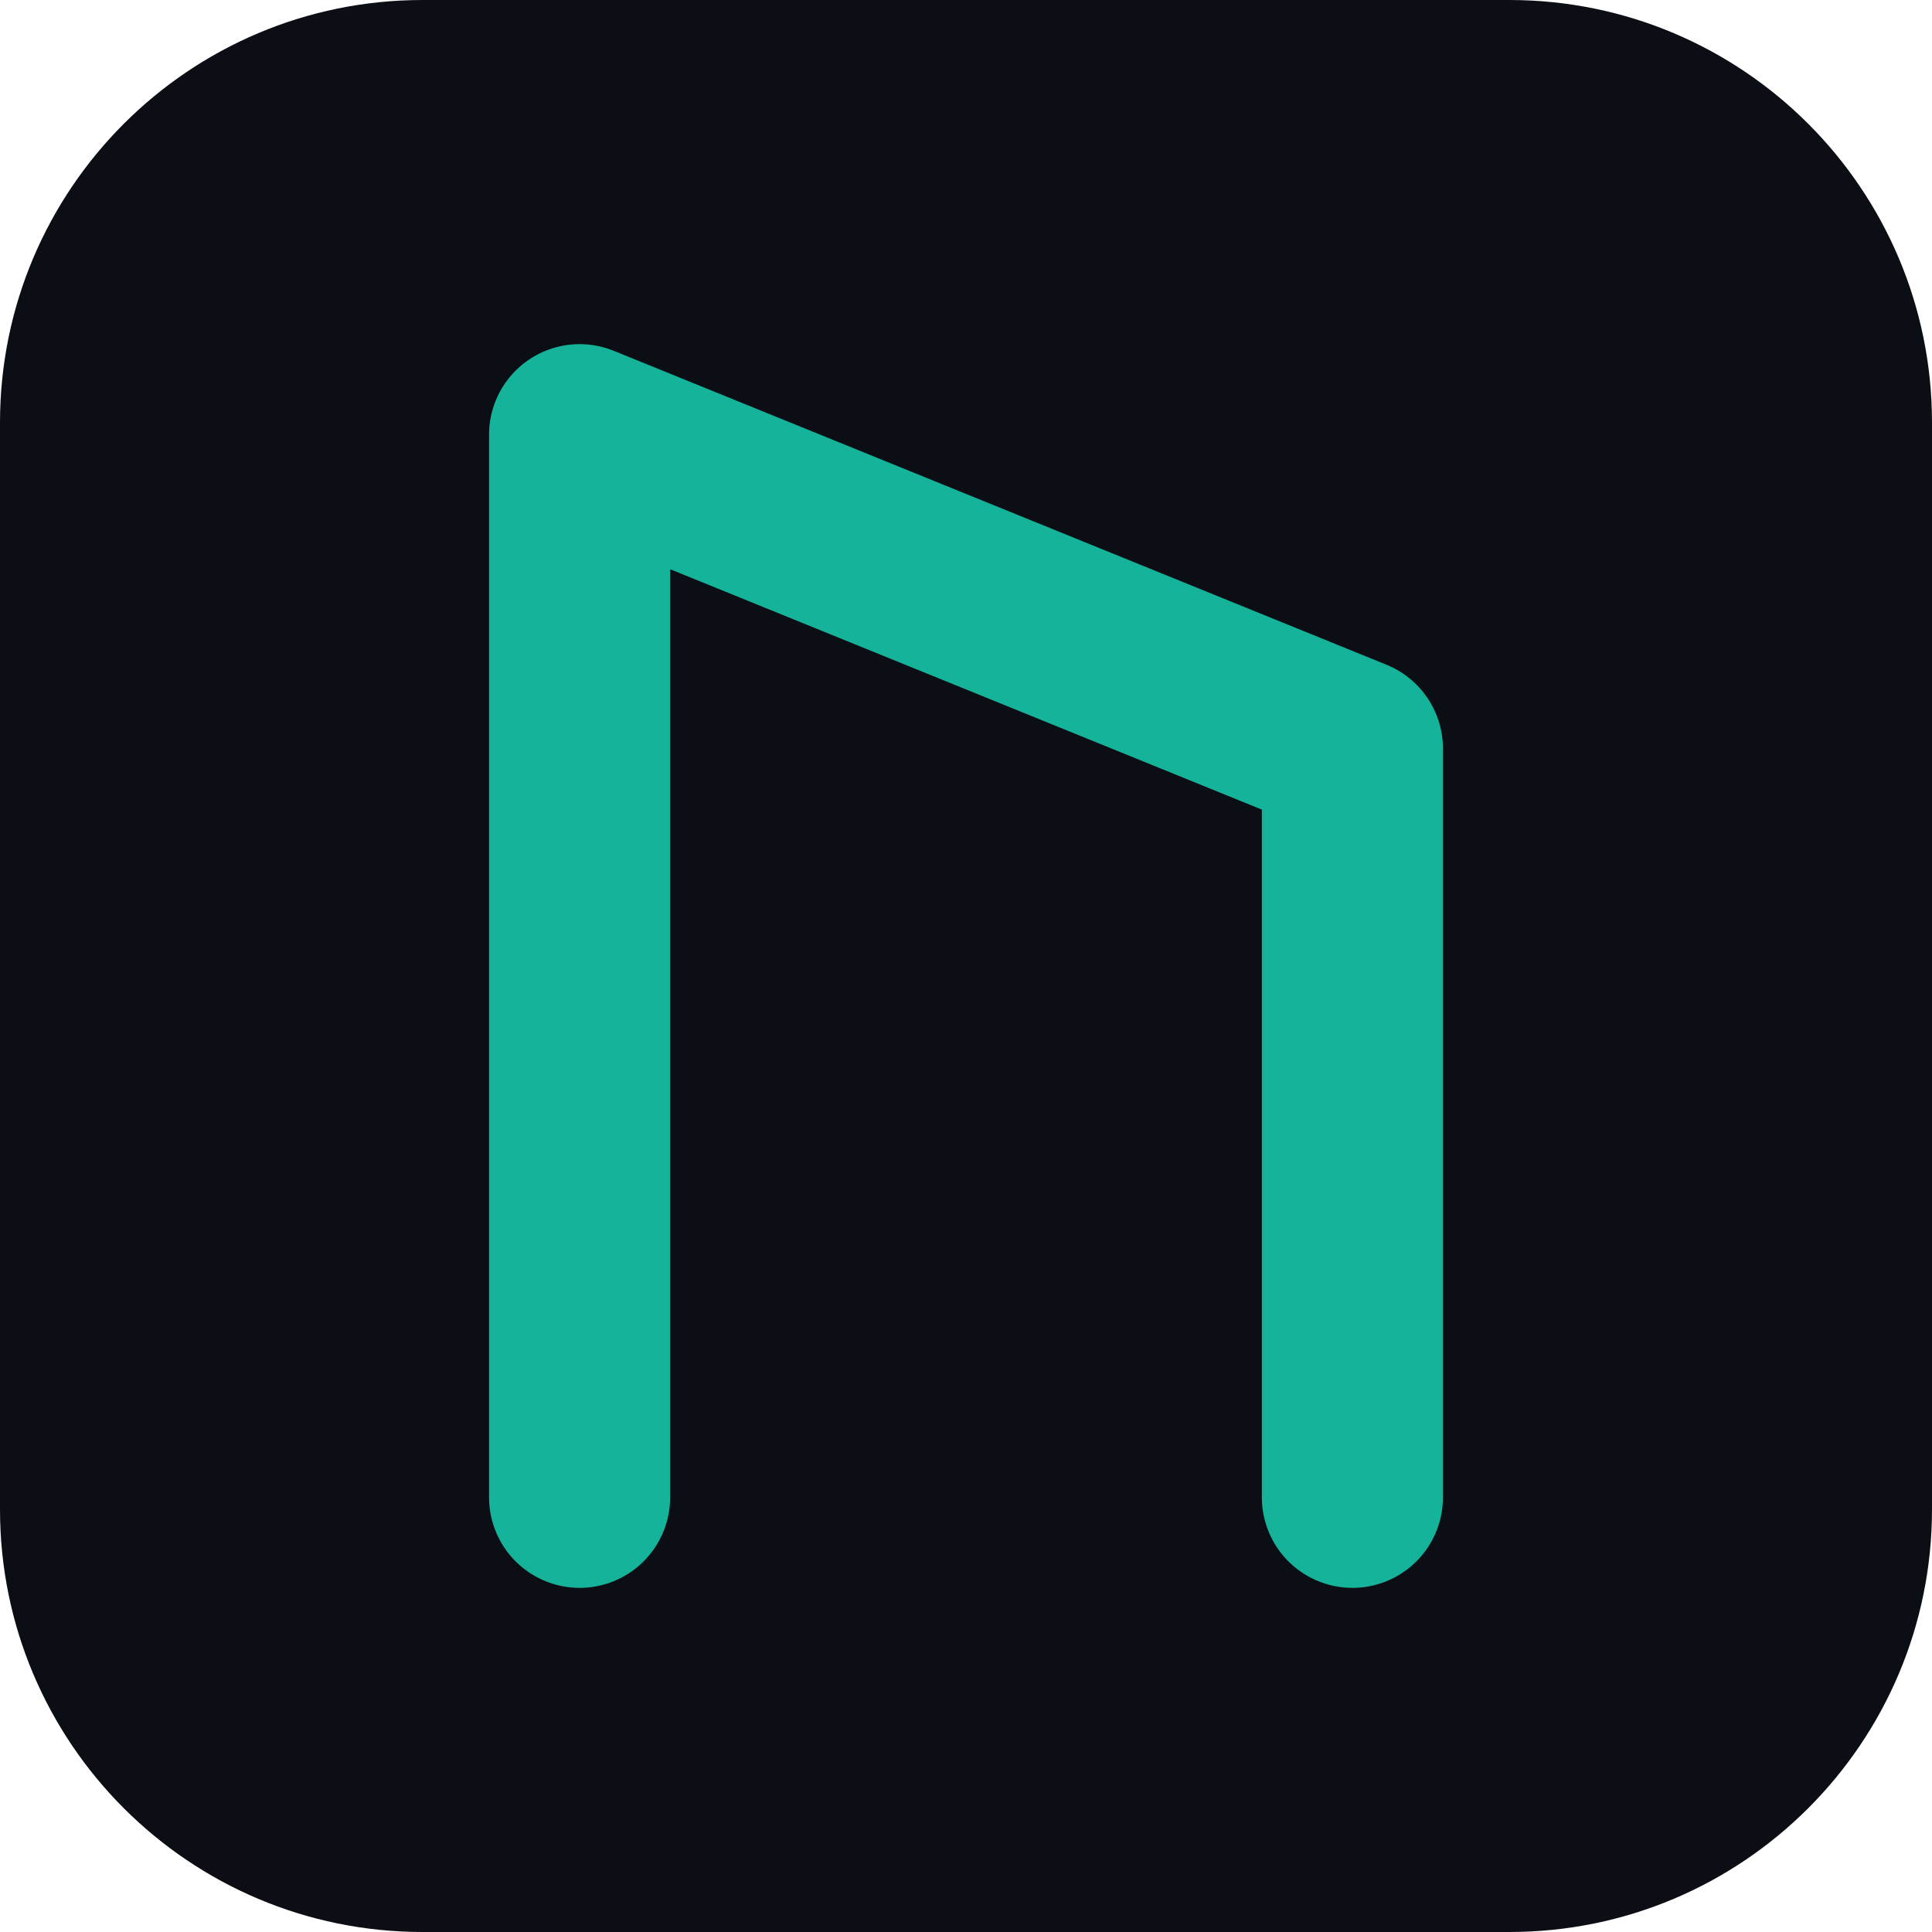
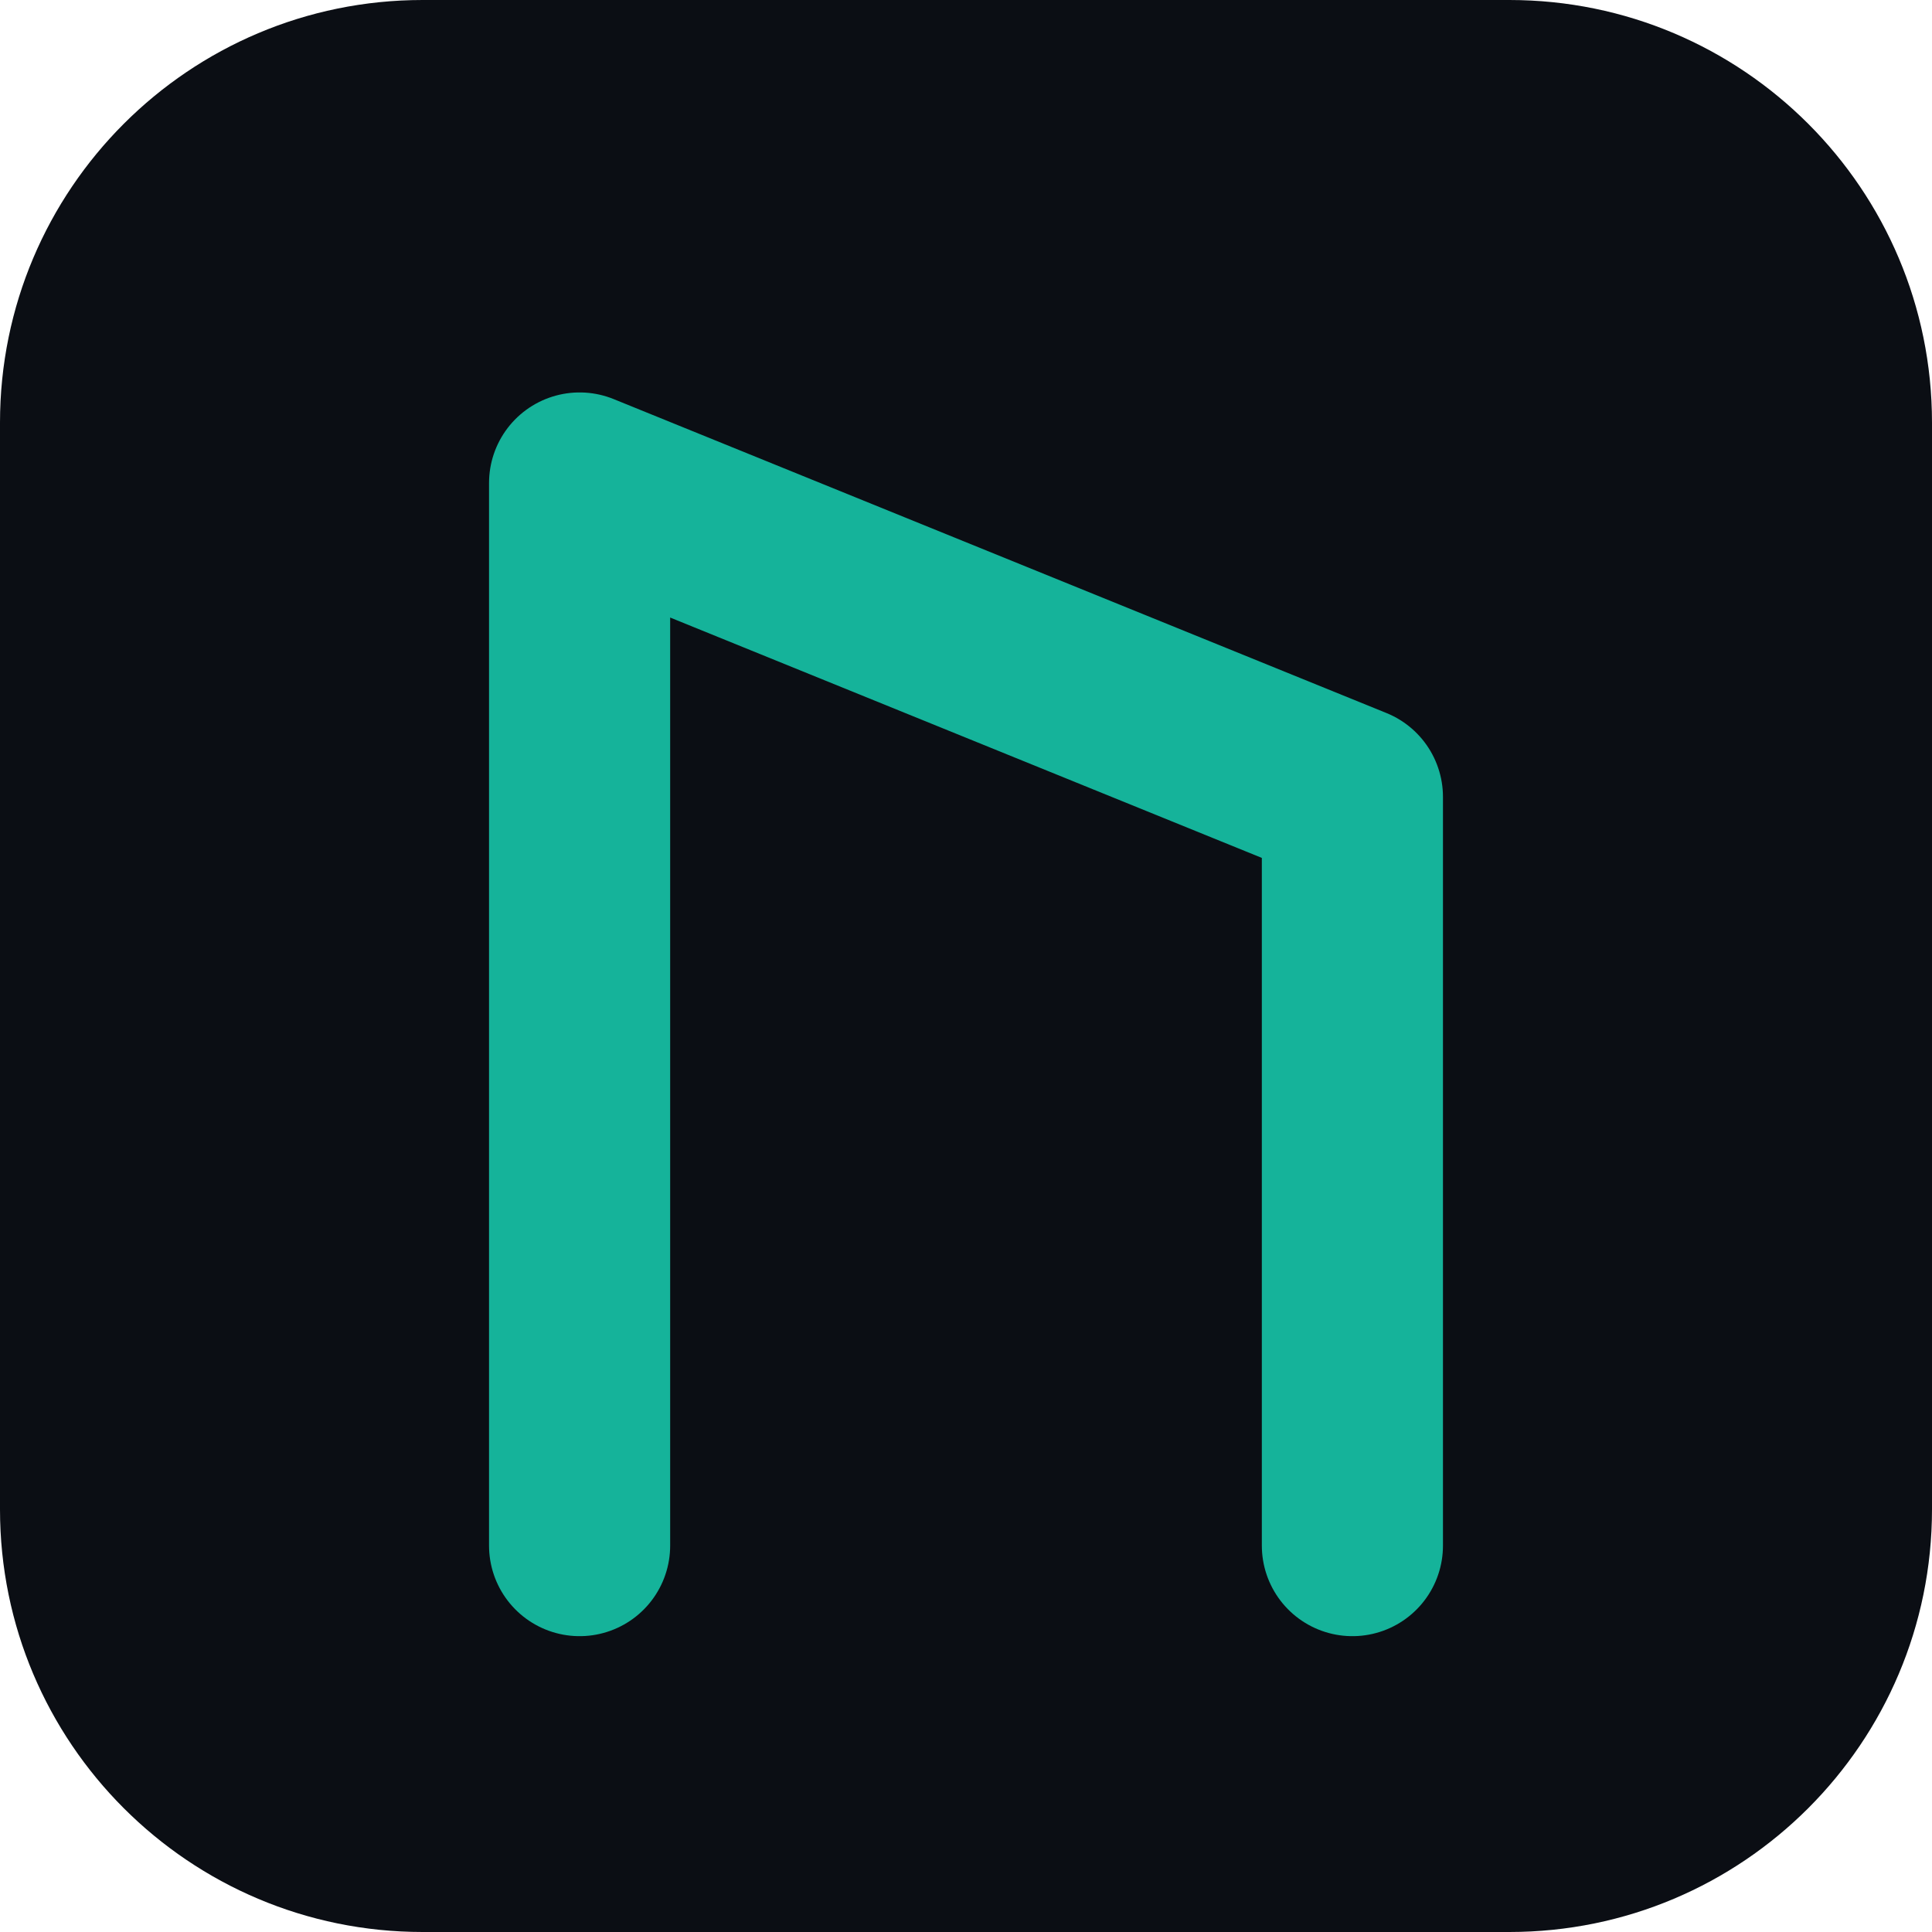
<svg xmlns="http://www.w3.org/2000/svg" viewBox="0 0 64 64" role="img" aria-label="Urd">
  <rect width="64" height="64" rx="14" fill="#0b0e14" />
-   <path d="M19.2 49.6V14.4l25.6 10.4V49.6" fill="none" stroke="#15b39a" stroke-width="6" stroke-linecap="round" stroke-linejoin="round" />
+   <path d="M19.2 51.2V16l25.6 10.4V51.2" fill="none" stroke="#15b39a" stroke-width="6" stroke-linecap="round" stroke-linejoin="round" />
</svg>
